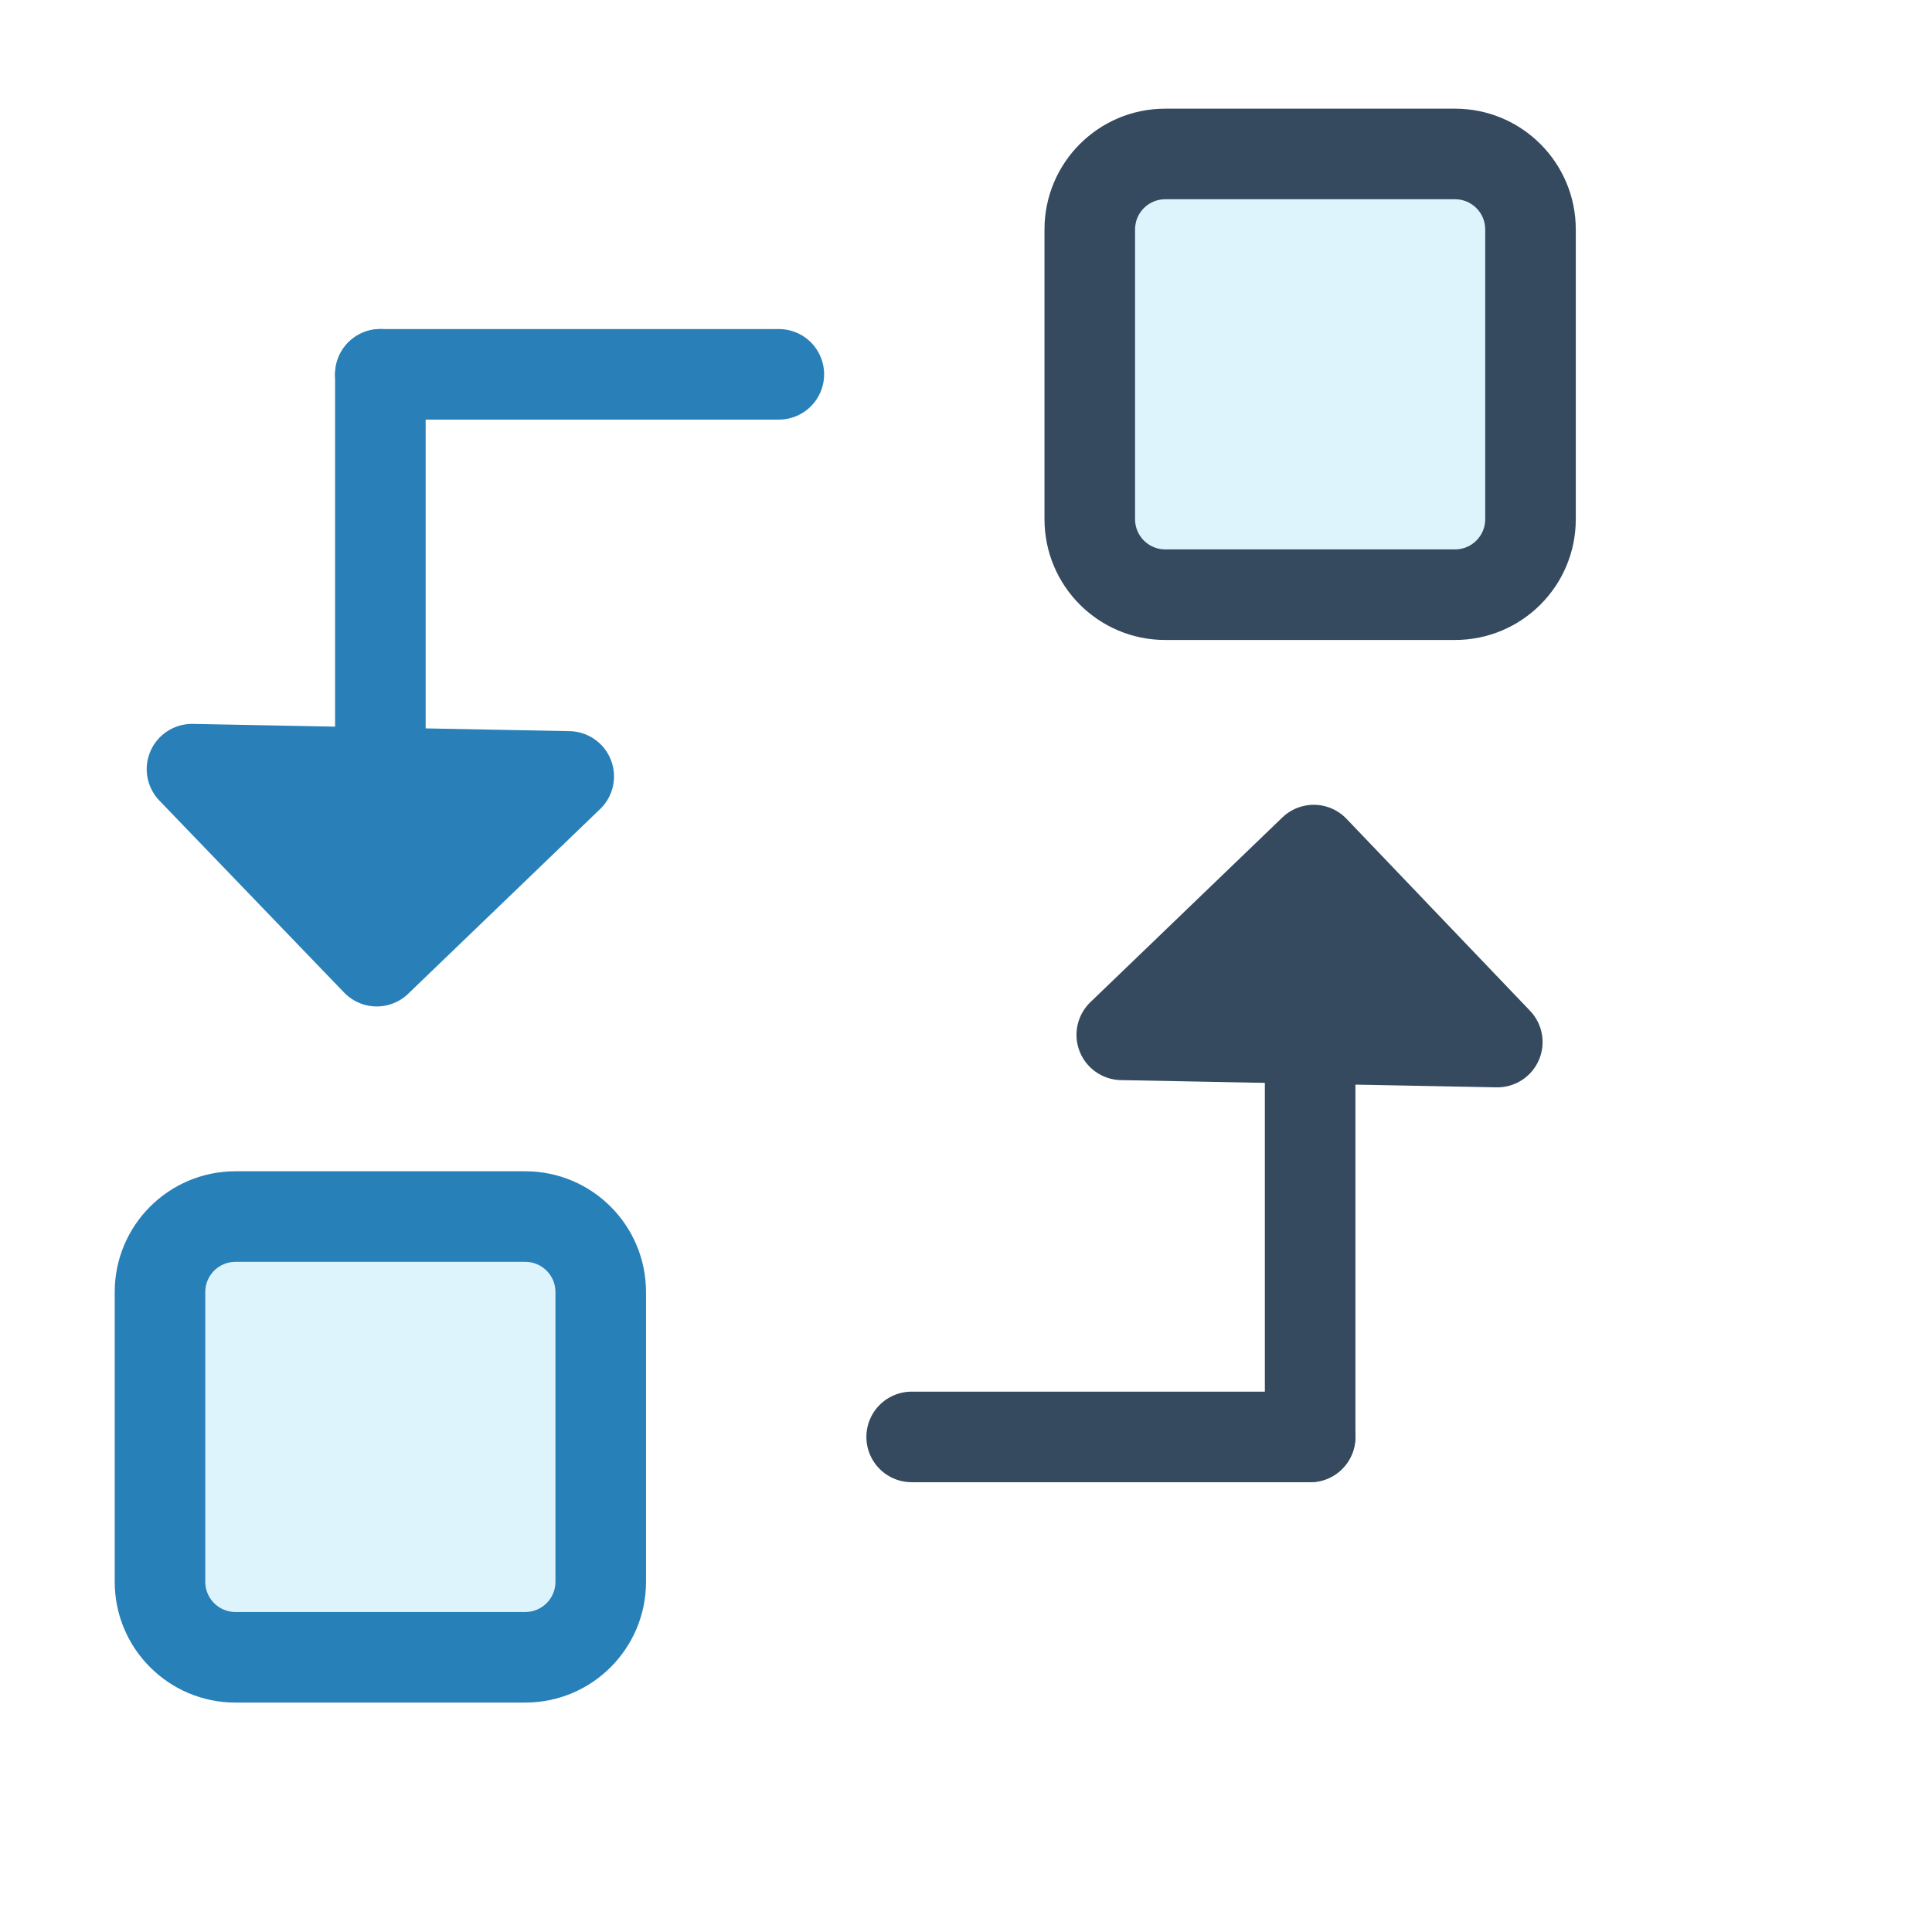
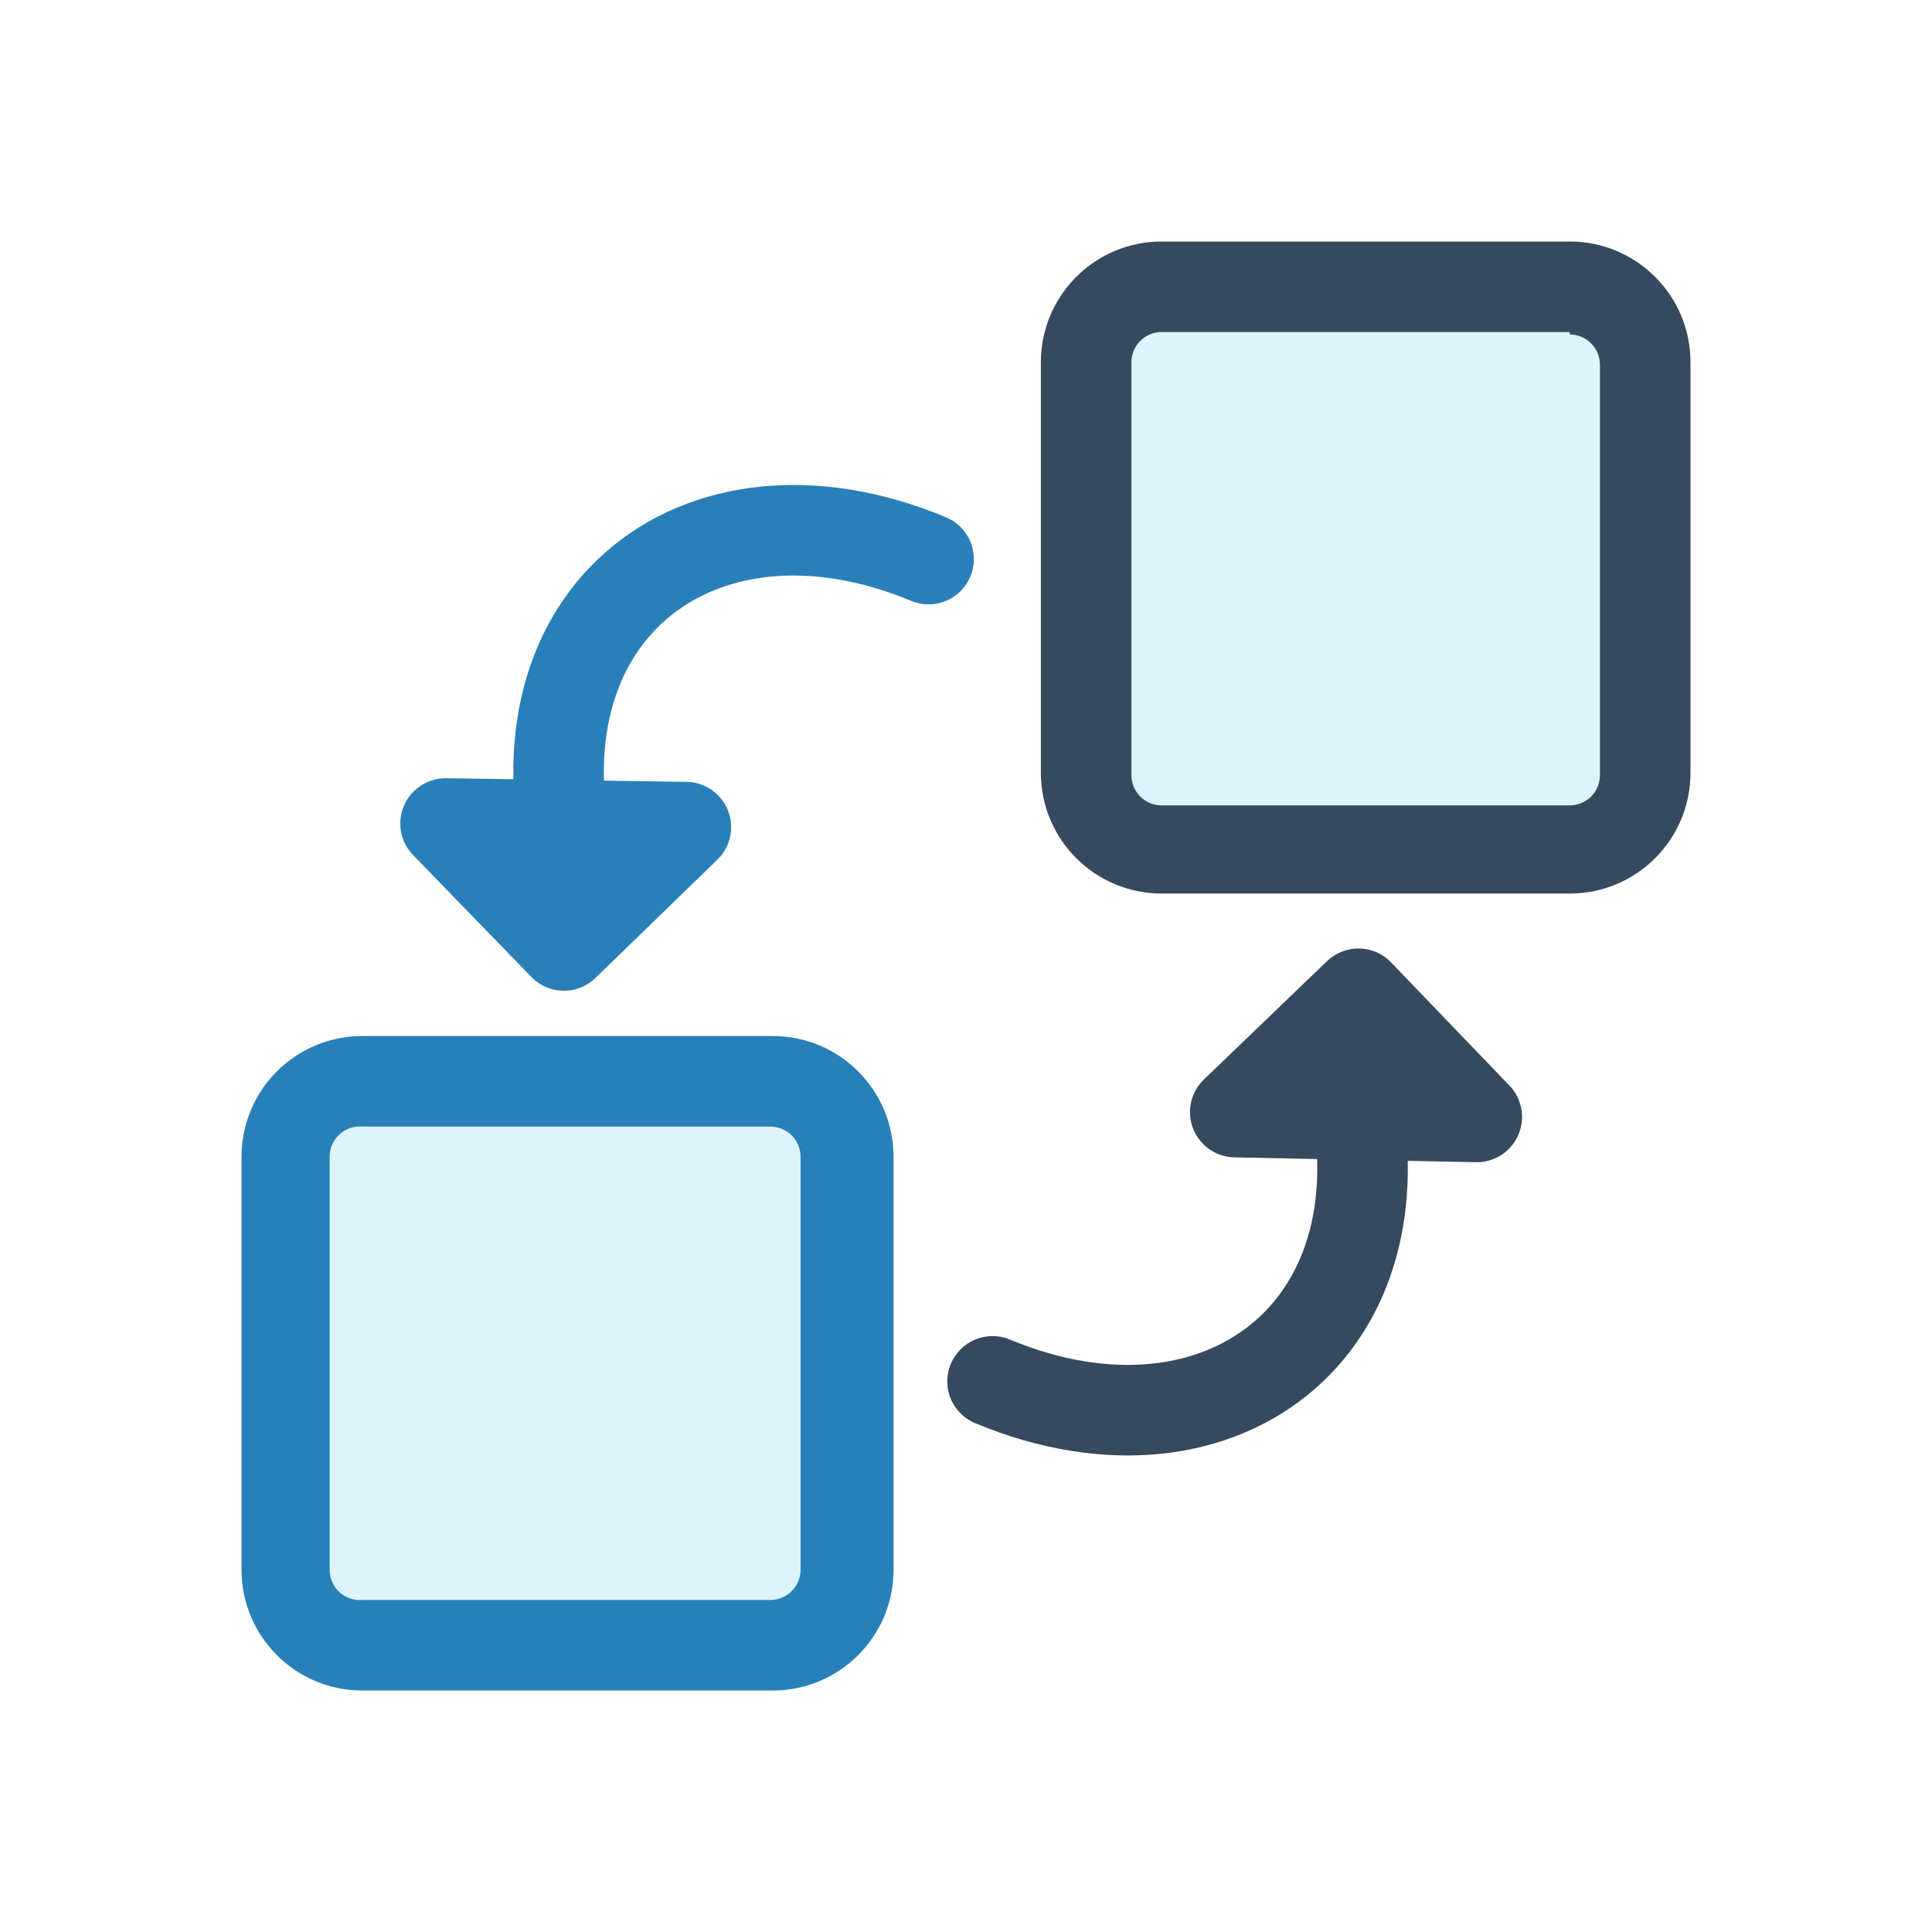
- <svg xmlns="http://www.w3.org/2000/svg" id="Layer_1" data-name="Layer 1" viewBox="0 0 16 16">
+ <svg xmlns="http://www.w3.org/2000/svg" viewBox="0 0 16 16">
  <defs>
-     <style>.cls-1{fill:#def4fd;}.cls-2,.cls-7{fill:#354a5f;}.cls-3{fill:#2880b9;}.cls-4,.cls-6{fill:none;stroke-miterlimit:10;}.cls-4,.cls-5{stroke:#2980b9;}.cls-4,.cls-5,.cls-6,.cls-7{stroke-linecap:round;stroke-width:0.75px;}.cls-5{fill:#2980b9;}.cls-5,.cls-7{stroke-linejoin:round;}.cls-6,.cls-7{stroke:#354a5f;}</style>
+     <style>.cls-1{fill:#def4fd;}.cls-2{fill:#354a5f;}.cls-3{fill:#2880b9;}.cls-4,.cls-6{fill:#2980b9;}.cls-4,.cls-5{stroke:#2980b9;}.cls-4,.cls-5,.cls-6,.cls-7{stroke-linecap:round;stroke-linejoin:round;stroke-width:0.75px;}.cls-5,.cls-7{fill:none;}.cls-6,.cls-7{stroke:#354a5f;}</style>
  </defs>
-   <rect class="cls-1" x="9.03" y="1.28" width="3.65" height="3.65" rx="0.63" ry="0.63" />
-   <path class="cls-2" d="M12.05,1.65a.25.25,0,0,1,.25.25V4.3a.25.25,0,0,1-.25.25H9.65A.25.25,0,0,1,9.4,4.3V1.9a.25.25,0,0,1,.25-.25h2.4m0-.75H9.65a1,1,0,0,0-1,1V4.3a1,1,0,0,0,1,1h2.4a1,1,0,0,0,1-1V1.9a1,1,0,0,0-1-1Z" />
-   <rect class="cls-1" x="1.33" y="10.08" width="3.65" height="3.65" rx="0.63" ry="0.63" />
-   <path class="cls-3" d="M4.35,10.45a.25.25,0,0,1,.25.25v2.4a.25.25,0,0,1-.25.25H1.95a.25.25,0,0,1-.25-.25V10.7a.25.25,0,0,1,.25-.25h2.4m0-.75H1.95a1,1,0,0,0-1,1v2.4a1,1,0,0,0,1,1h2.4a1,1,0,0,0,1-1V10.7a1,1,0,0,0-1-1Z" />
-   <line class="cls-4" x1="6.45" y1="3.1" x2="3.15" y2="3.1" />
-   <line class="cls-4" x1="3.15" y1="3.1" x2="3.15" y2="6.4" />
-   <polygon class="cls-5" points="3.12 7.96 1.59 6.37 4.71 6.43 3.12 7.96" />
-   <line class="cls-6" x1="7.55" y1="11.9" x2="10.85" y2="11.9" />
-   <line class="cls-6" x1="10.85" y1="11.9" x2="10.85" y2="8.6" />
-   <polygon class="cls-7" points="10.88 7.04 12.4 8.63 9.29 8.57 10.88 7.04" />
+   <g id="_3" data-name="3">
+     <rect class="cls-1" x="8.99" y="2.39" width="4.65" height="4.65" rx="0.63" ry="0.63" />
+     <path class="cls-2" d="M13,2.77a.25.25,0,0,1,.25.25v3.4a.25.25,0,0,1-.25.25H9.62a.25.25,0,0,1-.25-.25V3a.25.25,0,0,1,.25-.25H13M13,2H9.62a1,1,0,0,0-1,1v3.4a1,1,0,0,0,1,1H13a1,1,0,0,0,1-1V3a1,1,0,0,0-1-1Z" />
+     <rect class="cls-1" x="2.36" y="8.96" width="4.65" height="4.65" rx="0.63" ry="0.63" />
+     <path class="cls-3" d="M6.38,9.33a.25.25,0,0,1,.25.25V13a.25.25,0,0,1-.25.25H3A.25.25,0,0,1,2.73,13V9.58A.25.25,0,0,1,3,9.33h3.4m0-.75H3a1,1,0,0,0-1,1V13a1,1,0,0,0,1,1h3.4a1,1,0,0,0,1-1V9.58a1,1,0,0,0-1-1Z" />
+     <polygon class="cls-4" points="4.67 7.83 3.69 6.82 5.68 6.85 4.67 7.83" />
+     <path class="cls-5" d="M4.77,7.33c-.65-2.21,1-3.5,2.92-2.7" />
+     <polygon class="cls-6" points="11.25 8.23 12.23 9.25 10.23 9.21 11.25 8.23" />
+     <path class="cls-7" d="M11.14,8.74c.65,2.21-1,3.5-2.92,2.7" />
+   </g>
</svg>
